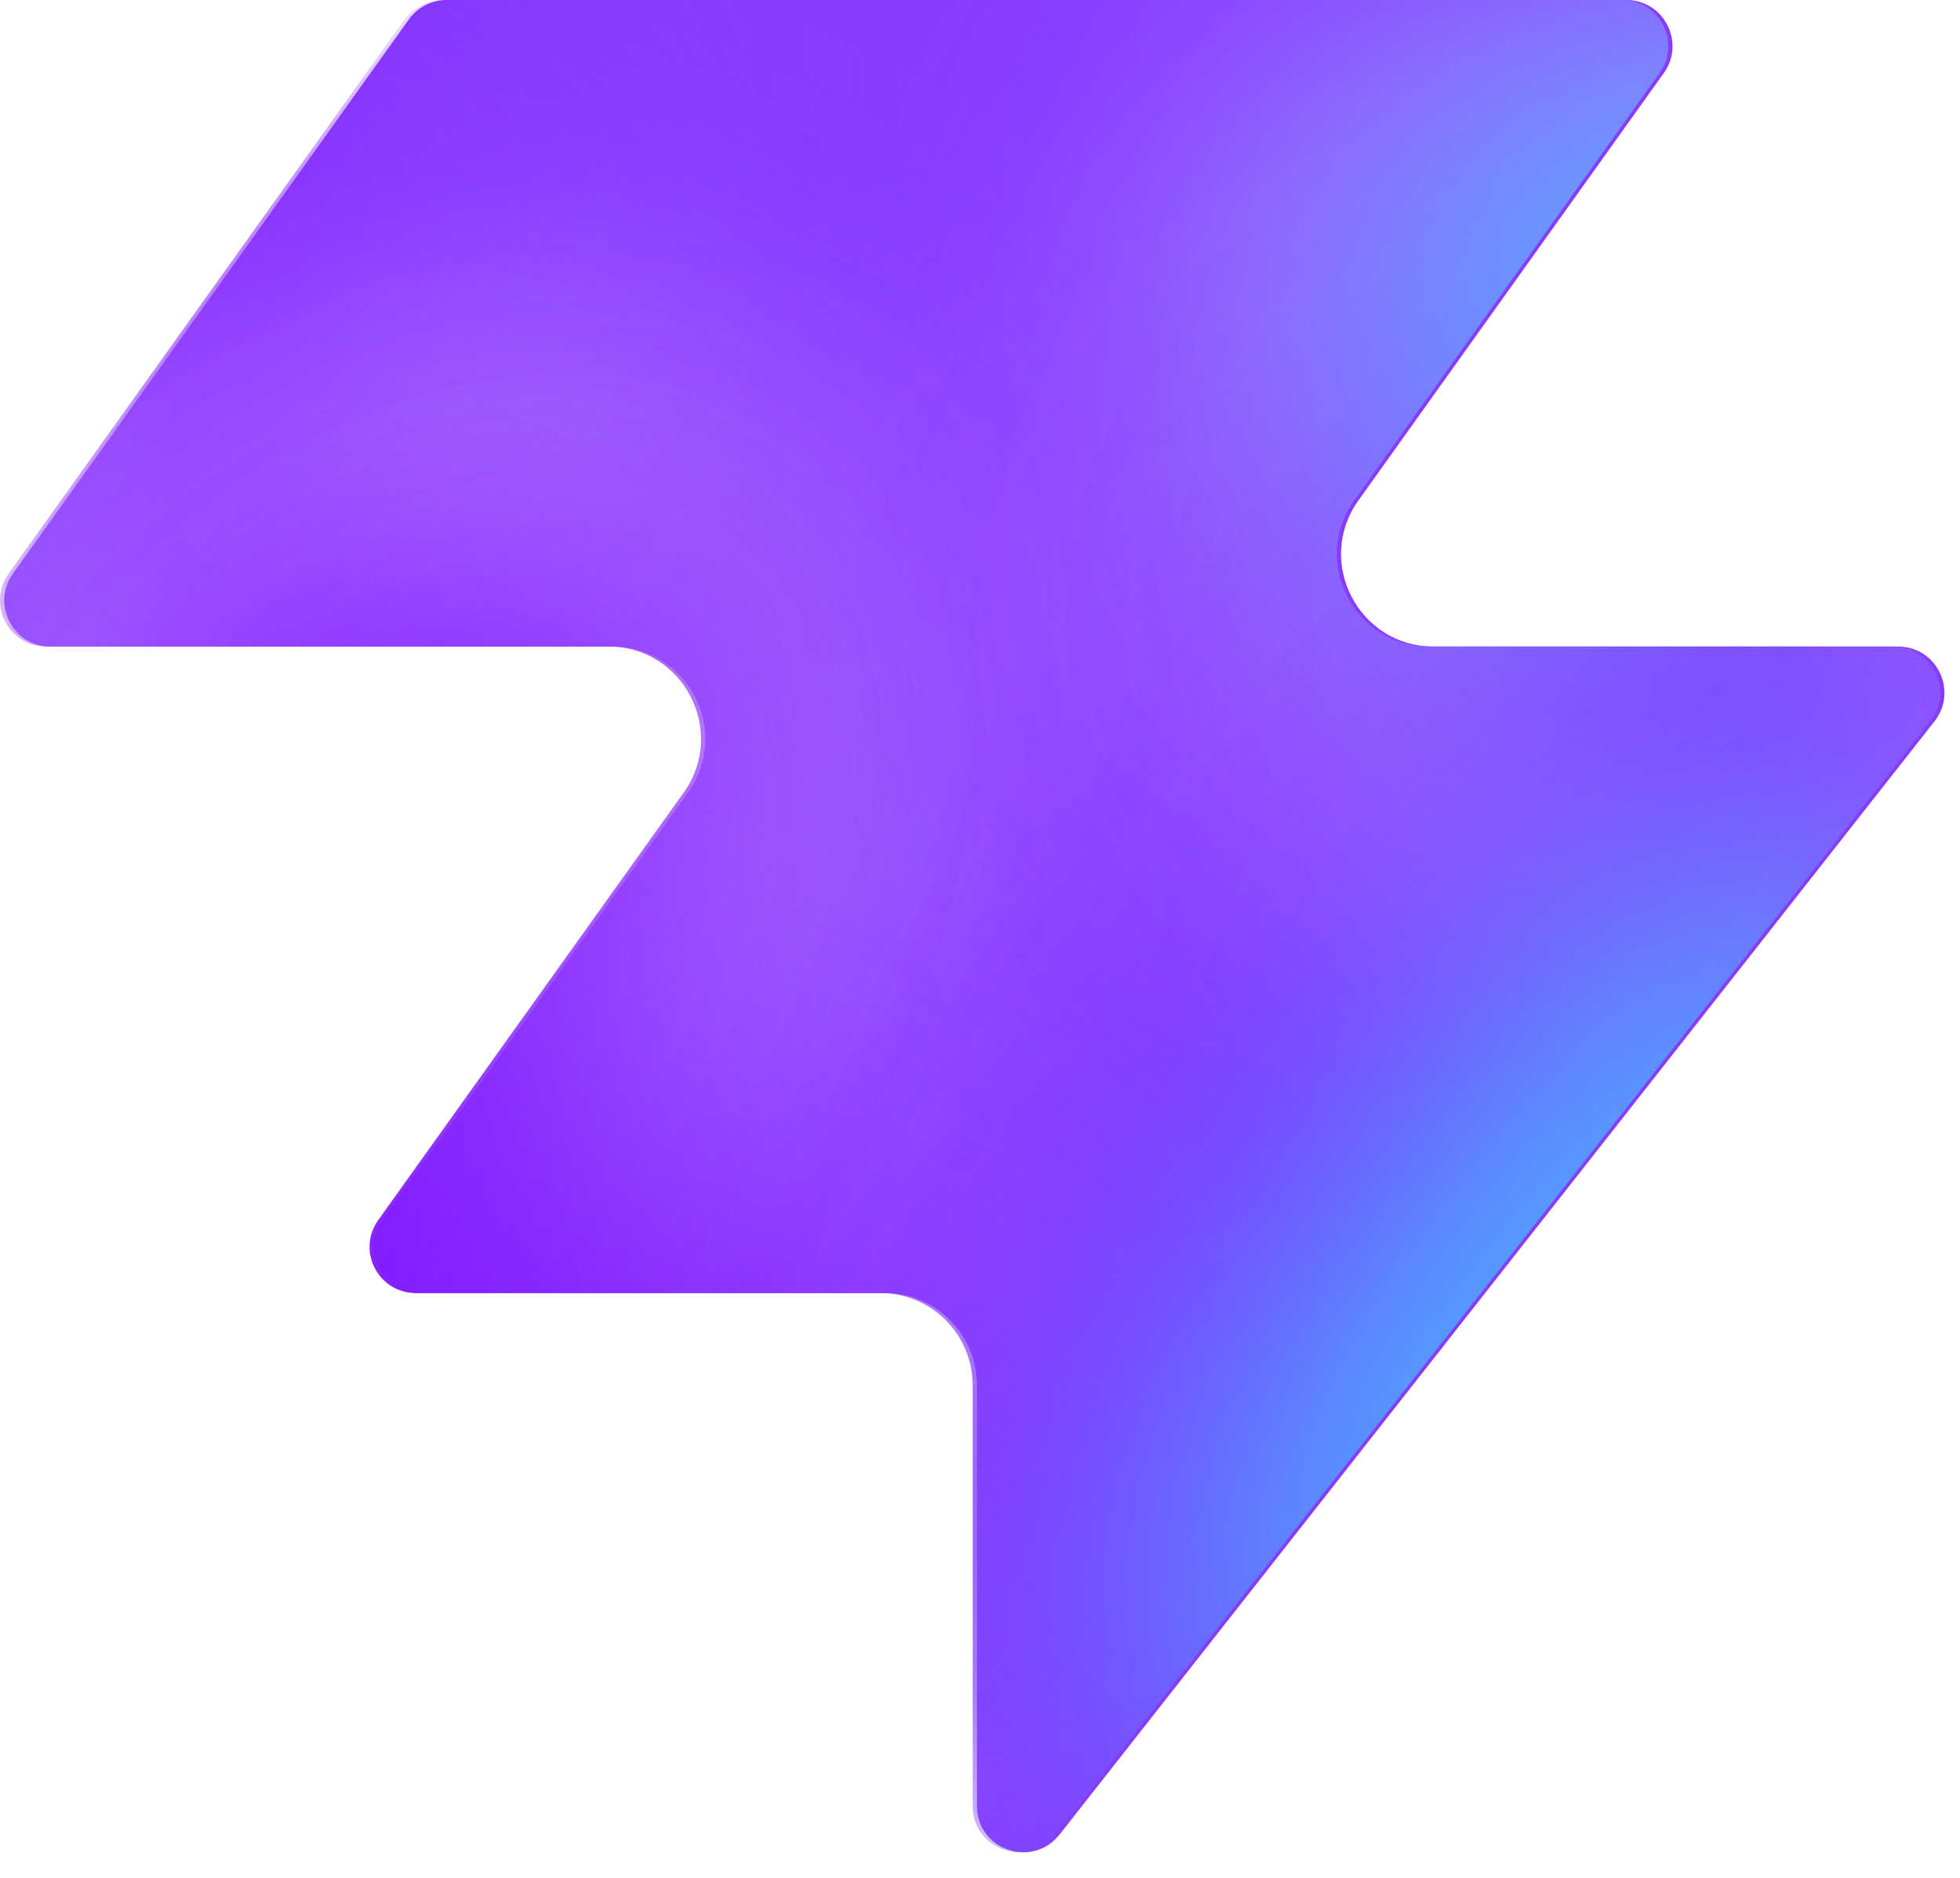
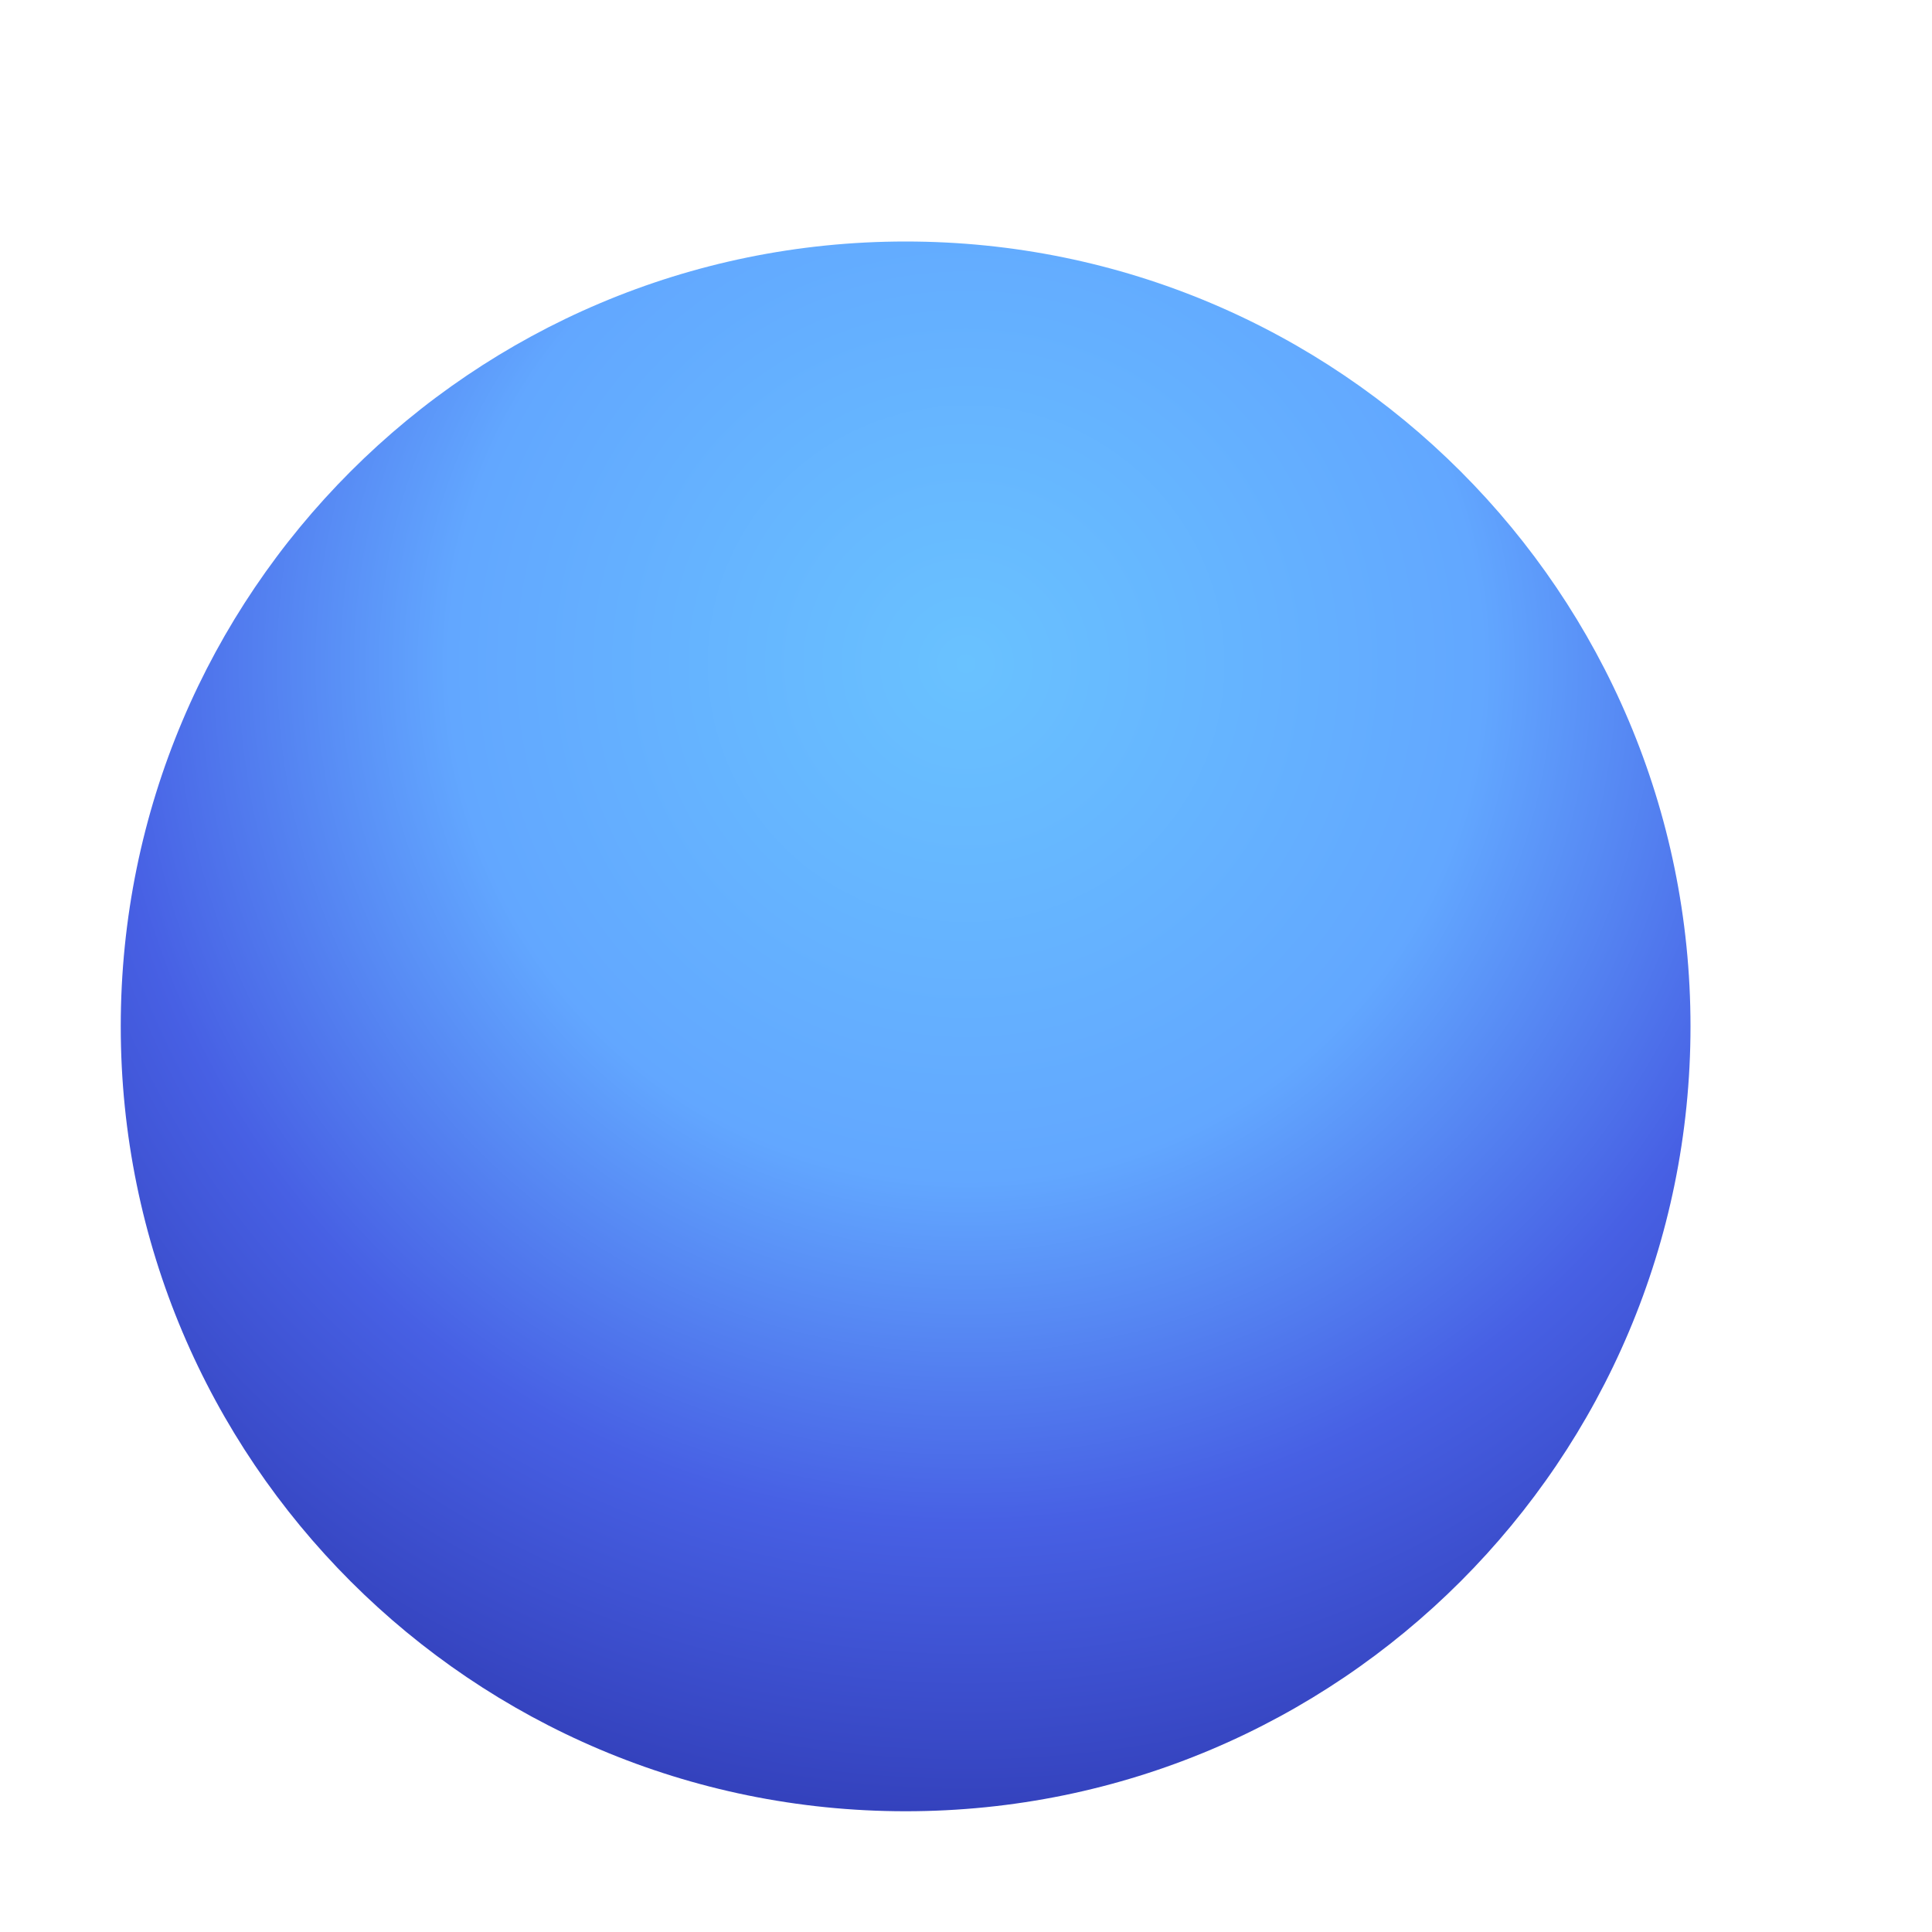
- <svg xmlns="http://www.w3.org/2000/svg" width="48" height="46" fill="none" viewBox="0 0 48 46">
-   <path fill="#863bff" d="M25.946 44.938c-.664.845-2.021.375-2.021-.698V33.937a2.26 2.26 0 0 0-2.262-2.262H10.287c-.92 0-1.456-1.04-.92-1.788l7.48-10.471c1.07-1.497 0-3.578-1.842-3.578H1.237c-.92 0-1.456-1.04-.92-1.788L10.013.474c.214-.297.556-.474.92-.474h28.894c.92 0 1.456 1.04.92 1.788l-7.48 10.471c-1.07 1.498 0 3.579 1.842 3.579h11.377c.943 0 1.473 1.088.89 1.83L25.947 44.94z" style="fill:#863bff;fill:color(display-p3 .525 .23 1);fill-opacity:1" />
-   <mask id="a" width="48" height="46" x="0" y="0" maskUnits="userSpaceOnUse" style="mask-type:alpha">
-     <path fill="#000" d="M25.842 44.938c-.664.844-2.021.375-2.021-.698V33.937a2.26 2.26 0 0 0-2.262-2.262H10.183c-.92 0-1.456-1.04-.92-1.788l7.48-10.471c1.07-1.498 0-3.579-1.842-3.579H1.133c-.92 0-1.456-1.04-.92-1.787L9.91.473c.214-.297.556-.474.92-.474h28.894c.92 0 1.456 1.04.92 1.788l-7.48 10.471c-1.07 1.498 0 3.578 1.842 3.578h11.377c.943 0 1.473 1.088.89 1.832L25.843 44.94z" style="fill:#000;fill-opacity:1" />
-   </mask>
-   <g mask="url(#a)">
-     <g filter="url(#b)">
-       <ellipse cx="5.508" cy="14.704" fill="#ede6ff" rx="5.508" ry="14.704" style="fill:#ede6ff;fill:color(display-p3 .927 .903 1);fill-opacity:1" transform="matrix(.00324 1 1 -.00324 -4.47 31.516)" />
-     </g>
-     <g filter="url(#c)">
-       <ellipse cx="10.399" cy="29.851" fill="#ede6ff" rx="10.399" ry="29.851" style="fill:#ede6ff;fill:color(display-p3 .927 .903 1);fill-opacity:1" transform="matrix(.00324 1 1 -.00324 -39.328 7.883)" />
-     </g>
-     <g filter="url(#d)">
-       <ellipse cx="5.508" cy="30.487" fill="#7e14ff" rx="5.508" ry="30.487" style="fill:#7e14ff;fill:color(display-p3 .492 .077 1);fill-opacity:1" transform="rotate(89.814 -25.913 -14.639)scale(1 -1)" />
-     </g>
-     <g filter="url(#e)">
-       <ellipse cx="5.508" cy="30.599" fill="#7e14ff" rx="5.508" ry="30.599" style="fill:#7e14ff;fill:color(display-p3 .492 .077 1);fill-opacity:1" transform="rotate(89.814 -32.644 -3.334)scale(1 -1)" />
-     </g>
-     <g filter="url(#f)">
-       <ellipse cx="5.508" cy="30.599" fill="#7e14ff" rx="5.508" ry="30.599" style="fill:#7e14ff;fill:color(display-p3 .492 .077 1);fill-opacity:1" transform="matrix(.00324 1 1 -.00324 -34.34 30.47)" />
-     </g>
-     <g filter="url(#g)">
-       <ellipse cx="14.072" cy="22.078" fill="#ede6ff" rx="14.072" ry="22.078" style="fill:#ede6ff;fill:color(display-p3 .927 .903 1);fill-opacity:1" transform="rotate(93.35 24.506 48.493)scale(-1 1)" />
-     </g>
-     <g filter="url(#h)">
-       <ellipse cx="3.47" cy="21.501" fill="#7e14ff" rx="3.47" ry="21.501" style="fill:#7e14ff;fill:color(display-p3 .492 .077 1);fill-opacity:1" transform="rotate(89.009 28.708 47.59)scale(-1 1)" />
-     </g>
-     <g filter="url(#i)">
-       <ellipse cx="3.47" cy="21.501" fill="#7e14ff" rx="3.47" ry="21.501" style="fill:#7e14ff;fill:color(display-p3 .492 .077 1);fill-opacity:1" transform="rotate(89.009 28.708 47.59)scale(-1 1)" />
-     </g>
-     <g filter="url(#j)">
-       <ellipse cx=".387" cy="8.972" fill="#7e14ff" rx="4.407" ry="29.108" style="fill:#7e14ff;fill:color(display-p3 .492 .077 1);fill-opacity:1" transform="rotate(39.51 .387 8.972)" />
-     </g>
-     <g filter="url(#k)">
-       <ellipse cx="47.523" cy="-6.092" fill="#7e14ff" rx="4.407" ry="29.108" style="fill:#7e14ff;fill:color(display-p3 .492 .077 1);fill-opacity:1" transform="rotate(37.892 47.523 -6.092)" />
-     </g>
-     <g filter="url(#l)">
-       <ellipse cx="41.412" cy="6.333" fill="#47bfff" rx="5.971" ry="9.665" style="fill:#47bfff;fill:color(display-p3 .28 .748 1);fill-opacity:1" transform="rotate(37.892 41.412 6.333)" />
-     </g>
-     <g filter="url(#m)">
-       <ellipse cx="-1.879" cy="38.332" fill="#7e14ff" rx="4.407" ry="29.108" style="fill:#7e14ff;fill:color(display-p3 .492 .077 1);fill-opacity:1" transform="rotate(37.892 -1.88 38.332)" />
-     </g>
-     <g filter="url(#n)">
-       <ellipse cx="-1.879" cy="38.332" fill="#7e14ff" rx="4.407" ry="29.108" style="fill:#7e14ff;fill:color(display-p3 .492 .077 1);fill-opacity:1" transform="rotate(37.892 -1.88 38.332)" />
-     </g>
-     <g filter="url(#o)">
-       <ellipse cx="35.651" cy="29.907" fill="#7e14ff" rx="4.407" ry="29.108" style="fill:#7e14ff;fill:color(display-p3 .492 .077 1);fill-opacity:1" transform="rotate(37.892 35.651 29.907)" />
-     </g>
-     <g filter="url(#p)">
-       <ellipse cx="38.418" cy="32.4" fill="#47bfff" rx="5.971" ry="15.297" style="fill:#47bfff;fill:color(display-p3 .28 .748 1);fill-opacity:1" transform="rotate(37.892 38.418 32.4)" />
-     </g>
-   </g>
+ <svg xmlns="http://www.w3.org/2000/svg" width="16" height="16" viewBox="0 0 16 16">
  <defs>
-     <filter id="b" width="60.045" height="41.654" x="-19.77" y="16.149" color-interpolation-filters="sRGB" filterUnits="userSpaceOnUse">
-       <feFlood flood-opacity="0" result="BackgroundImageFix" />
-       <feBlend in="SourceGraphic" in2="BackgroundImageFix" result="shape" />
-       <feGaussianBlur result="effect1_foregroundBlur_2002_17158" stdDeviation="7.659" />
-     </filter>
-     <filter id="c" width="90.34" height="51.437" x="-54.613" y="-7.533" color-interpolation-filters="sRGB" filterUnits="userSpaceOnUse">
-       <feFlood flood-opacity="0" result="BackgroundImageFix" />
-       <feBlend in="SourceGraphic" in2="BackgroundImageFix" result="shape" />
-       <feGaussianBlur result="effect1_foregroundBlur_2002_17158" stdDeviation="7.659" />
-     </filter>
-     <filter id="d" width="79.355" height="29.4" x="-49.64" y="2.03" color-interpolation-filters="sRGB" filterUnits="userSpaceOnUse">
-       <feFlood flood-opacity="0" result="BackgroundImageFix" />
-       <feBlend in="SourceGraphic" in2="BackgroundImageFix" result="shape" />
-       <feGaussianBlur result="effect1_foregroundBlur_2002_17158" stdDeviation="4.596" />
-     </filter>
-     <filter id="e" width="79.579" height="29.4" x="-45.045" y="20.029" color-interpolation-filters="sRGB" filterUnits="userSpaceOnUse">
-       <feFlood flood-opacity="0" result="BackgroundImageFix" />
-       <feBlend in="SourceGraphic" in2="BackgroundImageFix" result="shape" />
-       <feGaussianBlur result="effect1_foregroundBlur_2002_17158" stdDeviation="4.596" />
-     </filter>
-     <filter id="f" width="79.579" height="29.4" x="-43.513" y="21.178" color-interpolation-filters="sRGB" filterUnits="userSpaceOnUse">
-       <feFlood flood-opacity="0" result="BackgroundImageFix" />
-       <feBlend in="SourceGraphic" in2="BackgroundImageFix" result="shape" />
-       <feGaussianBlur result="effect1_foregroundBlur_2002_17158" stdDeviation="4.596" />
-     </filter>
-     <filter id="g" width="74.749" height="58.852" x="15.756" y="-17.901" color-interpolation-filters="sRGB" filterUnits="userSpaceOnUse">
-       <feFlood flood-opacity="0" result="BackgroundImageFix" />
-       <feBlend in="SourceGraphic" in2="BackgroundImageFix" result="shape" />
-       <feGaussianBlur result="effect1_foregroundBlur_2002_17158" stdDeviation="7.659" />
-     </filter>
-     <filter id="h" width="61.377" height="25.362" x="23.548" y="2.284" color-interpolation-filters="sRGB" filterUnits="userSpaceOnUse">
-       <feFlood flood-opacity="0" result="BackgroundImageFix" />
-       <feBlend in="SourceGraphic" in2="BackgroundImageFix" result="shape" />
-       <feGaussianBlur result="effect1_foregroundBlur_2002_17158" stdDeviation="4.596" />
-     </filter>
-     <filter id="i" width="61.377" height="25.362" x="23.548" y="2.284" color-interpolation-filters="sRGB" filterUnits="userSpaceOnUse">
-       <feFlood flood-opacity="0" result="BackgroundImageFix" />
-       <feBlend in="SourceGraphic" in2="BackgroundImageFix" result="shape" />
-       <feGaussianBlur result="effect1_foregroundBlur_2002_17158" stdDeviation="4.596" />
-     </filter>
-     <filter id="j" width="56.045" height="63.649" x="-27.636" y="-22.853" color-interpolation-filters="sRGB" filterUnits="userSpaceOnUse">
-       <feFlood flood-opacity="0" result="BackgroundImageFix" />
-       <feBlend in="SourceGraphic" in2="BackgroundImageFix" result="shape" />
-       <feGaussianBlur result="effect1_foregroundBlur_2002_17158" stdDeviation="4.596" />
-     </filter>
-     <filter id="k" width="54.814" height="64.646" x="20.116" y="-38.415" color-interpolation-filters="sRGB" filterUnits="userSpaceOnUse">
-       <feFlood flood-opacity="0" result="BackgroundImageFix" />
-       <feBlend in="SourceGraphic" in2="BackgroundImageFix" result="shape" />
-       <feGaussianBlur result="effect1_foregroundBlur_2002_17158" stdDeviation="4.596" />
-     </filter>
-     <filter id="l" width="33.541" height="35.313" x="24.641" y="-11.323" color-interpolation-filters="sRGB" filterUnits="userSpaceOnUse">
-       <feFlood flood-opacity="0" result="BackgroundImageFix" />
-       <feBlend in="SourceGraphic" in2="BackgroundImageFix" result="shape" />
-       <feGaussianBlur result="effect1_foregroundBlur_2002_17158" stdDeviation="4.596" />
-     </filter>
-     <filter id="m" width="54.814" height="64.646" x="-29.286" y="6.009" color-interpolation-filters="sRGB" filterUnits="userSpaceOnUse">
-       <feFlood flood-opacity="0" result="BackgroundImageFix" />
-       <feBlend in="SourceGraphic" in2="BackgroundImageFix" result="shape" />
-       <feGaussianBlur result="effect1_foregroundBlur_2002_17158" stdDeviation="4.596" />
-     </filter>
-     <filter id="n" width="54.814" height="64.646" x="-29.286" y="6.009" color-interpolation-filters="sRGB" filterUnits="userSpaceOnUse">
-       <feFlood flood-opacity="0" result="BackgroundImageFix" />
-       <feBlend in="SourceGraphic" in2="BackgroundImageFix" result="shape" />
-       <feGaussianBlur result="effect1_foregroundBlur_2002_17158" stdDeviation="4.596" />
-     </filter>
-     <filter id="o" width="54.814" height="64.646" x="8.244" y="-2.416" color-interpolation-filters="sRGB" filterUnits="userSpaceOnUse">
-       <feFlood flood-opacity="0" result="BackgroundImageFix" />
-       <feBlend in="SourceGraphic" in2="BackgroundImageFix" result="shape" />
-       <feGaussianBlur result="effect1_foregroundBlur_2002_17158" stdDeviation="4.596" />
-     </filter>
-     <filter id="p" width="39.409" height="43.623" x="18.713" y="10.588" color-interpolation-filters="sRGB" filterUnits="userSpaceOnUse">
-       <feFlood flood-opacity="0" result="BackgroundImageFix" />
-       <feBlend in="SourceGraphic" in2="BackgroundImageFix" result="shape" />
-       <feGaussianBlur result="effect1_foregroundBlur_2002_17158" stdDeviation="4.596" />
-     </filter>
+     <radialGradient id="g" cx="8" cy="5.5" r="9.5" fx="8" fy="5.5" gradientUnits="userSpaceOnUse">
+       <stop offset="0" stop-color="#69c2ff" />
+       <stop offset="0.45" stop-color="#62a7ff" />
+       <stop offset="0.75" stop-color="#4760e4" />
+       <stop offset="1" stop-color="#3442bd" />
+     </radialGradient>
  </defs>
+   <circle cx="7.5" cy="8.5" r="6.5" fill="url(#g)" />
</svg>
